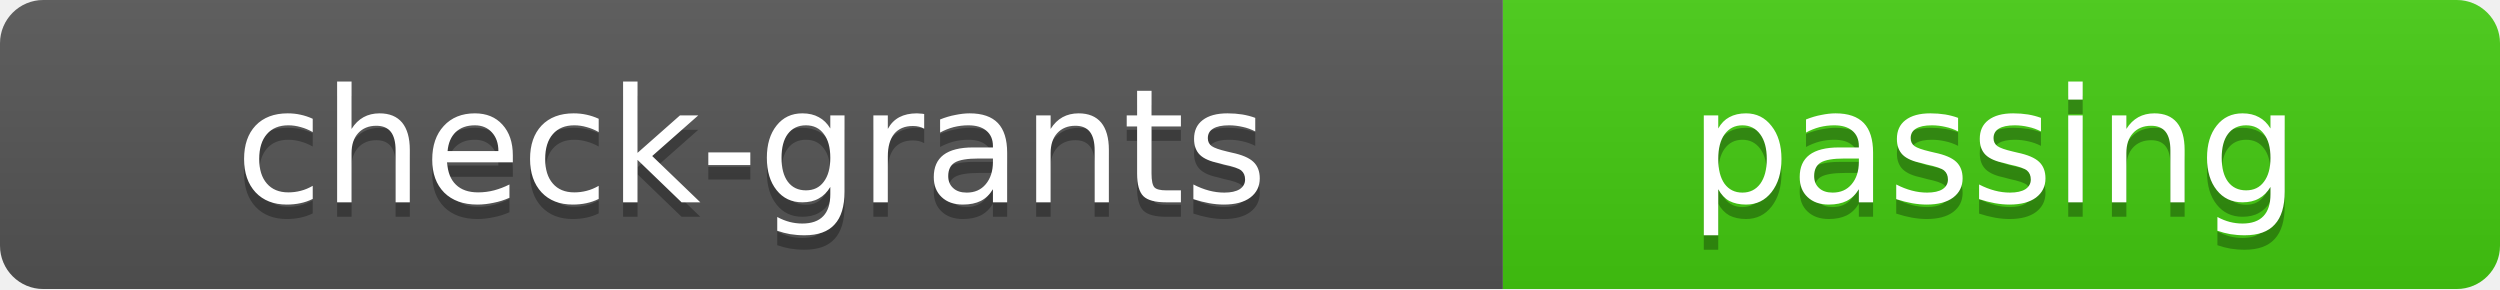
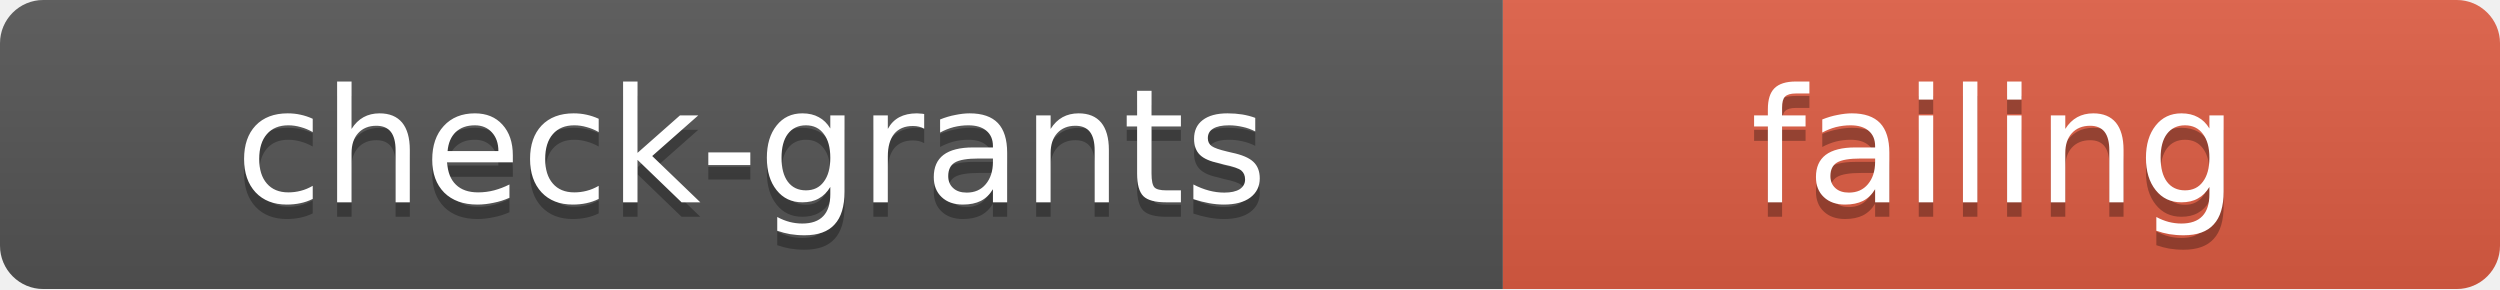
- <svg xmlns="http://www.w3.org/2000/svg" width="173" height="20" role="img" aria-label="check-grants: passing">
+ <svg xmlns="http://www.w3.org/2000/svg" width="173" height="20" role="img" aria-label="check-grants: failing">
  <linearGradient id="gradient" x2="0" y2="100%">
    <stop offset="0" stop-color="#bbb" stop-opacity=".1" />
    <stop offset="1" stop-opacity=".1" />
  </linearGradient>
  <clipPath id="rounded">
    <rect width="173" height="20" rx="3" fill="#fff" />
  </clipPath>
  <g clip-path="url(#rounded)">
    <rect width="104" height="20" fill="#555" />
-     <rect x="104" width="69" height="20" fill="#4c1" />
+     <rect x="104" width="69" height="20" fill="#e05d44" />
    <rect width="173" height="20" fill="url(#gradient)" />
  </g>
  <g fill="#fff" text-anchor="middle" font-family="Verdana,DejaVu Sans,sans-serif" font-size="11">
    <text x="52" y="15" fill="#010101" fill-opacity=".3">check-grants</text>
    <text x="52" y="14">check-grants</text>
-     <text x="138" y="15" fill="#010101" fill-opacity=".3">passing</text>
-     <text x="138" y="14">passing</text>
+     <text x="138" y="15" fill="#010101" fill-opacity=".3">failing</text>
+     <text x="138" y="14">failing</text>
  </g>
</svg>
